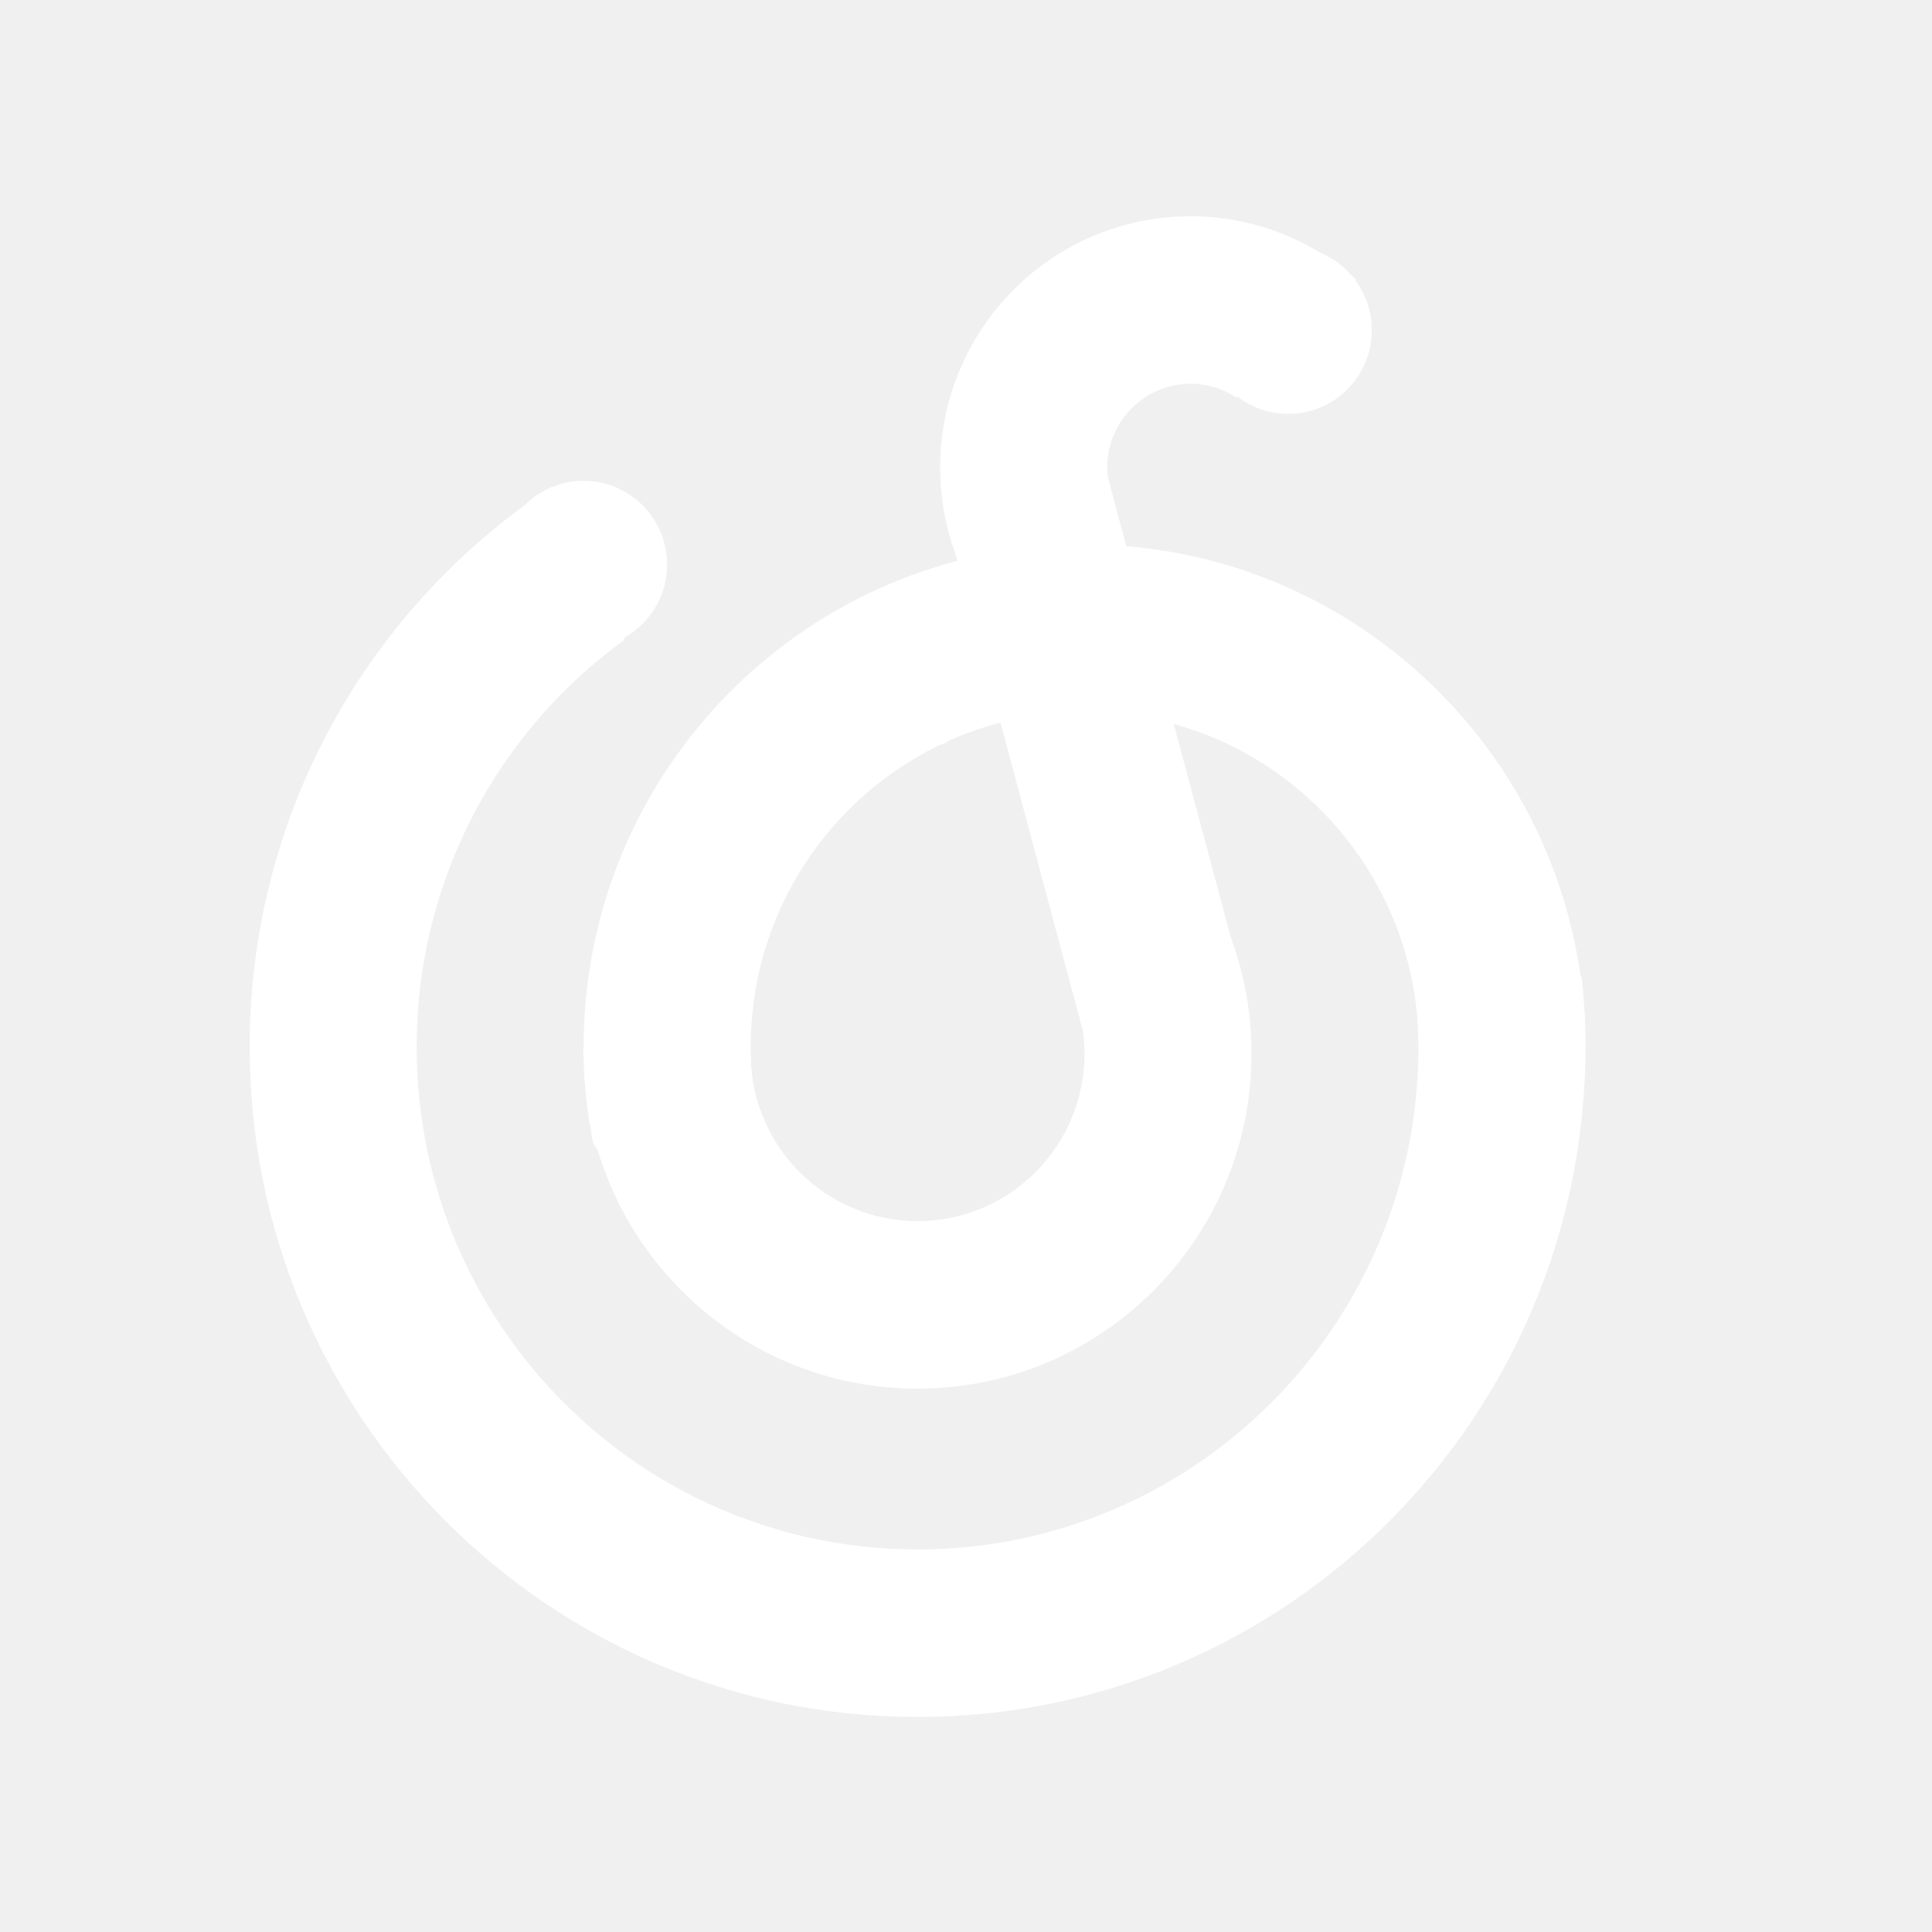
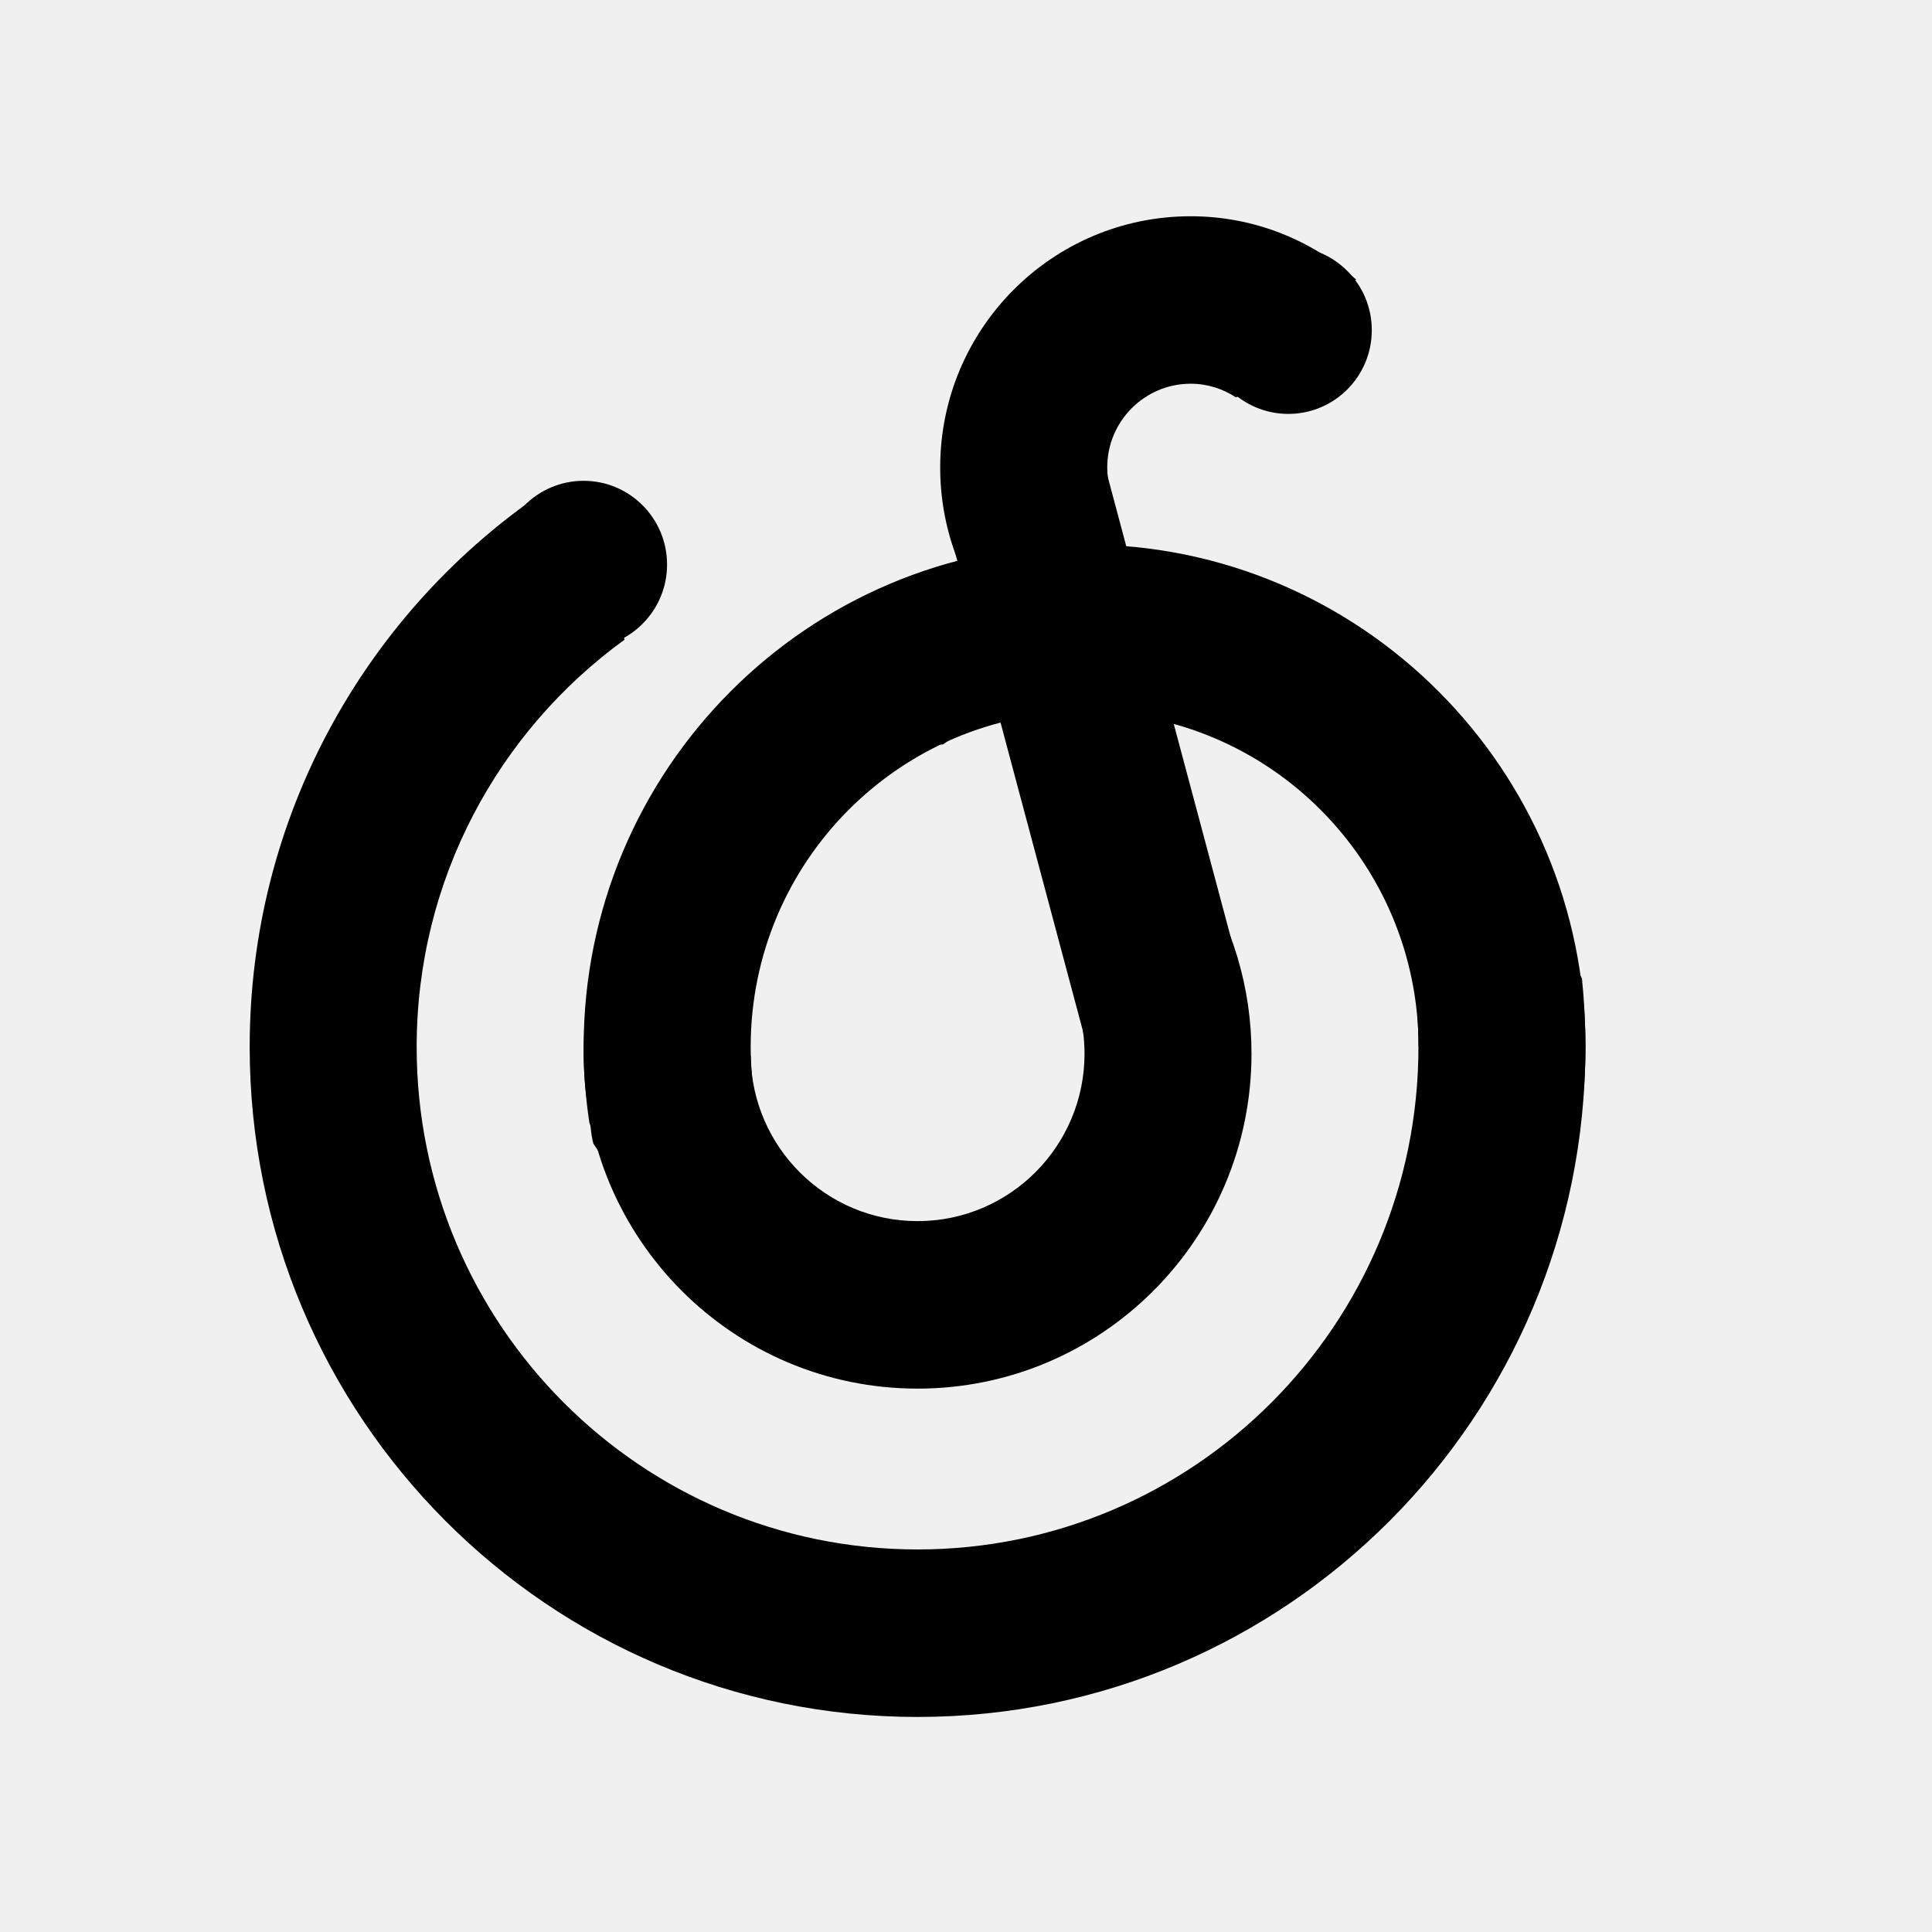
<svg xmlns="http://www.w3.org/2000/svg" version="1.1" id="图层_1" x="0px" y="0px" viewBox="0 0 512 512" style="enable-background:new 0 0 512 512;" xml:space="preserve">
-   <style type="text/css">
- 	.st0{fill:#ffffff;}
- </style>
  <g>
    <path class="st0" d="M419.24,259.34c-1.85-3.9-3.9-7.74-6.26-11.47c-8.03-12.74-17.85-25.75-21.31-40.65   c-10.76-10.23-23.1-18.77-33.17-29.77c-2.5-2.73-0.96-6.23,1.75-7.21c-8.34-2.72-16.75-5.24-24.89-8.52   c-2.8-1.13-5.65-2.35-8.4-3.75c-1.92,0.75-4.46,0.35-5.87-1.57c-0.49-0.67-1-1.36-1.5-2.03c-0.04,0.09-0.08,0.18-0.11,0.28   c-1.1,3.06-4.41,3.91-6.66,2.46c0.07,0.12,0.14,0.25,0.22,0.38c1.44,2.4,0.35,4.68-1.48,5.83c38.55,23.3,64.34,65.69,64.34,114.14   c0,73.54-59.43,133.16-132.74,133.16s-132.74-59.62-132.74-133.16c0-44.43,21.72-83.74,55.07-107.92   c-0.28-0.98-0.12-2.11,0.71-3.24c4.1-5.6,7.2-11.78,10.27-17.97c-0.03-0.13-0.08-0.24-0.1-0.38c-1.01-5.98-4.55-10.76-8.58-15.11   c-7.76-1.52-16.29-1.14-23.17-1.09c-0.76,0.01-1.42-0.15-1.98-0.42c-46.2,32.03-76.47,85.53-76.47,146.13   c0,98.06,79.24,177.55,176.99,177.55s176.99-79.49,176.99-177.55C420.15,271.33,419.84,265.29,419.24,259.34z" />
    <path class="st0" d="M287.41,144.29c-73.31,0-132.74,59.62-132.74,133.16c0,6.82,0.53,13.52,1.52,20.06   c0.19,0.45,0.32,0.95,0.37,1.51c0.11,1.38,0.36,2.74,0.69,4.07c4.48,6.77,9.66,13.31,12.57,20.76c0.11,0.13,0.23,0.26,0.34,0.39   c6.1,6.96,12.63,13.76,19.52,19.93c0.73,0.65,1.46,1.27,2.21,1.88c2.47,1.33,4.88,2.75,7.2,4.33c1.64,1.12,3.34,2.36,4.9,3.74   c3.72,2.03,7.6,3.84,11.65,5.57c4.04,1.73,8.11,3.4,12.22,4.95c13.2,0.78,26.38,1.6,39.22-0.8c-39.06-9.22-68.14-44.41-68.14-86.41   c0-49.03,39.62-88.78,88.5-88.78c48.85,0,88.46,39.71,88.5,88.71c2.06,0.17,4,1.59,4,4.27c-0.01,14.13-0.08,29.07-6.64,41.95   c-2.8,5.5-6.56,9.68-10.88,13.12c-5.45,12.82-12.53,24.97-22.48,34.11c0.61-0.32,1.22-0.64,1.83-0.96   c5.07-2.58,9.55,5.08,4.47,7.67c-9.09,4.62-17.66,10.17-26.73,14.82c-8.29,4.24-17.05,7.14-25.85,10.12   c-8.57,2.9-17.52,5.55-26.49,6.57c6.61,1.02,13.37,1.56,20.27,1.56c73.31,0,132.74-59.62,132.74-133.16   S360.72,144.29,287.41,144.29z" />
    <path class="st0" d="M281.37,199.15c0.31,0.47,0.59,0.98,0.84,1.55c2.58,5.89-0.32,13.15-4.31,17.94c0.23,2.11,0.33,4.23,0.19,6.39   c-0.08,1.22-0.54,2.19-1.21,2.91c0.11,1.04,0.19,2.09,0.27,3.14c8.82-0.67,15.64,1.01,14.79,8.19c-0.63,5.34-8.66,5.64-8.88,0.79   c-0.95-0.03-2.28-0.21-3.42-0.19c0.73,2.48,1.47,4.96,2.27,7.42c0.52,0.48,0.94,1.11,1.22,1.92c1.45,4.3,3.06,8.55,4.5,12.85   c0.77,2.31-0.32,4.04-1.97,4.88c1.12,3.9,1.75,8.02,1.75,12.28c0,24.51-19.81,44.39-44.25,44.39c-24.23,0-43.9-19.54-44.23-43.77   c-1.23-0.65-2.11-1.9-2.05-3.74c0.04-1.38,0.24-2.7,0.54-3.99c-3.22-5.46-0.59-13.2,3.6-18.01c2.24-11.52,5.86-22.26,14.13-31.16   c0.34-0.37,0.71-0.66,1.08-0.87c8.01-12.17,18.56-24.76,33.69-24.79c3.36-2.58,7.45-4.4,11.25-4.78c0.12-0.05,0.25-0.09,0.37-0.13   c-5.92-1.25-12.06-1.92-18.36-1.92c-48.88,0-88.5,39.75-88.5,88.78S194.28,368,243.16,368s88.5-39.75,88.5-88.78   C331.66,243.93,311.11,213.46,281.37,199.15z" />
    <ellipse class="st0" cx="154.66" cy="149.61" rx="22.12" ry="22.19" />
    <path class="st0" d="M359.41,74.11c-11.67-10.43-27-16.8-43.88-16.8c-36.66,0-66.37,29.81-66.37,66.58   c0,32.6,23.37,59.72,54.21,65.45c0.47-1.36,1.23-2.55,2.3-3.56c1.04-1.12,2.27-1.92,3.69-2.38c1.37-0.72,2.84-1.05,4.42-0.99h1.8   c2.07,0.01,4,0.53,5.79,1.57c0.77,0.6,1.55,1.2,2.32,1.8c1.11,1.12,1.94,2.39,2.51,3.82c5.6-0.91,10.96-2.53,16-4.75   c-3.95-1.62-7.8-3.66-11.51-5.81c-1.35-0.1-2.7-0.2-4.04-0.33c-2.24-0.21-5-0.41-7.72-0.89c-2.01,1.96-6.41,1.88-7.86-1.66   c-0.23-0.57-0.48-1.14-0.72-1.71c-1.4-0.03-2.79-0.69-3.68-2.1c-2.45-3.91-4.52-8-5.47-12.54c-0.67,0.14-1.36,0.24-2.08,0.27   c-6.02,0.27-11.72-5.49-11.47-11.51c0.12-3.03,0.67-4.88,1.91-7.56c0.68-1.47,1.64-2.61,2.69-3.89c0.31-0.38,0.64-0.72,0.99-1.07   c-0.21-2.19,0.08-4.44,0.96-6.44c-0.49-1.83-0.77-3.74-0.77-5.73c0-12.26,9.91-22.19,22.12-22.19c4.42,0,8.51,1.34,11.95,3.59   c1.18-0.41,2.5-0.65,3.97-0.65c2.09,0,3.87,0.47,5.37,1.26c0.21,0.02,0.42,0.01,0.62,0.04c0.46-0.21,0.92-0.43,1.39-0.63   c1.79-1.04,3.72-1.57,5.79-1.57c1.02,0.14,2.03,0.27,3.05,0.41c0,0,0.01,0,0.01,0c1.43-1.53,3.32-2.53,5.38-2.98   c-0.29-0.99-0.46-2.01-0.46-3.04c0.02-4.61,0.28-9.21,0.3-13.81C352.92,79.7,355.61,75.98,359.41,74.11z" />
    <ellipse class="st0" cx="341.42" cy="87.5" rx="22.12" ry="22.19" />
    <path class="st0" d="M285.93,97.8l-29.17,7.84c0.05,0.13,0.13,0.23,0.17,0.36c0.72,1.37,1.05,2.85,0.99,4.43   c0.28,2.09,0.3,4.2,0.3,6.31c0,2.58-0.92,4.9-2.4,6.91c0.46,1.45,0.92,2.91,1.47,4.33c1.11,2.62,1.47,5.19,0.82,8.04   c-0.67,2.93-2.82,5.29-5.27,6.88c-0.18,0.12-0.4,0.18-0.59,0.28l34.85,130.47l42.74-11.49L285.93,97.8z" />
  </g>
</svg>
